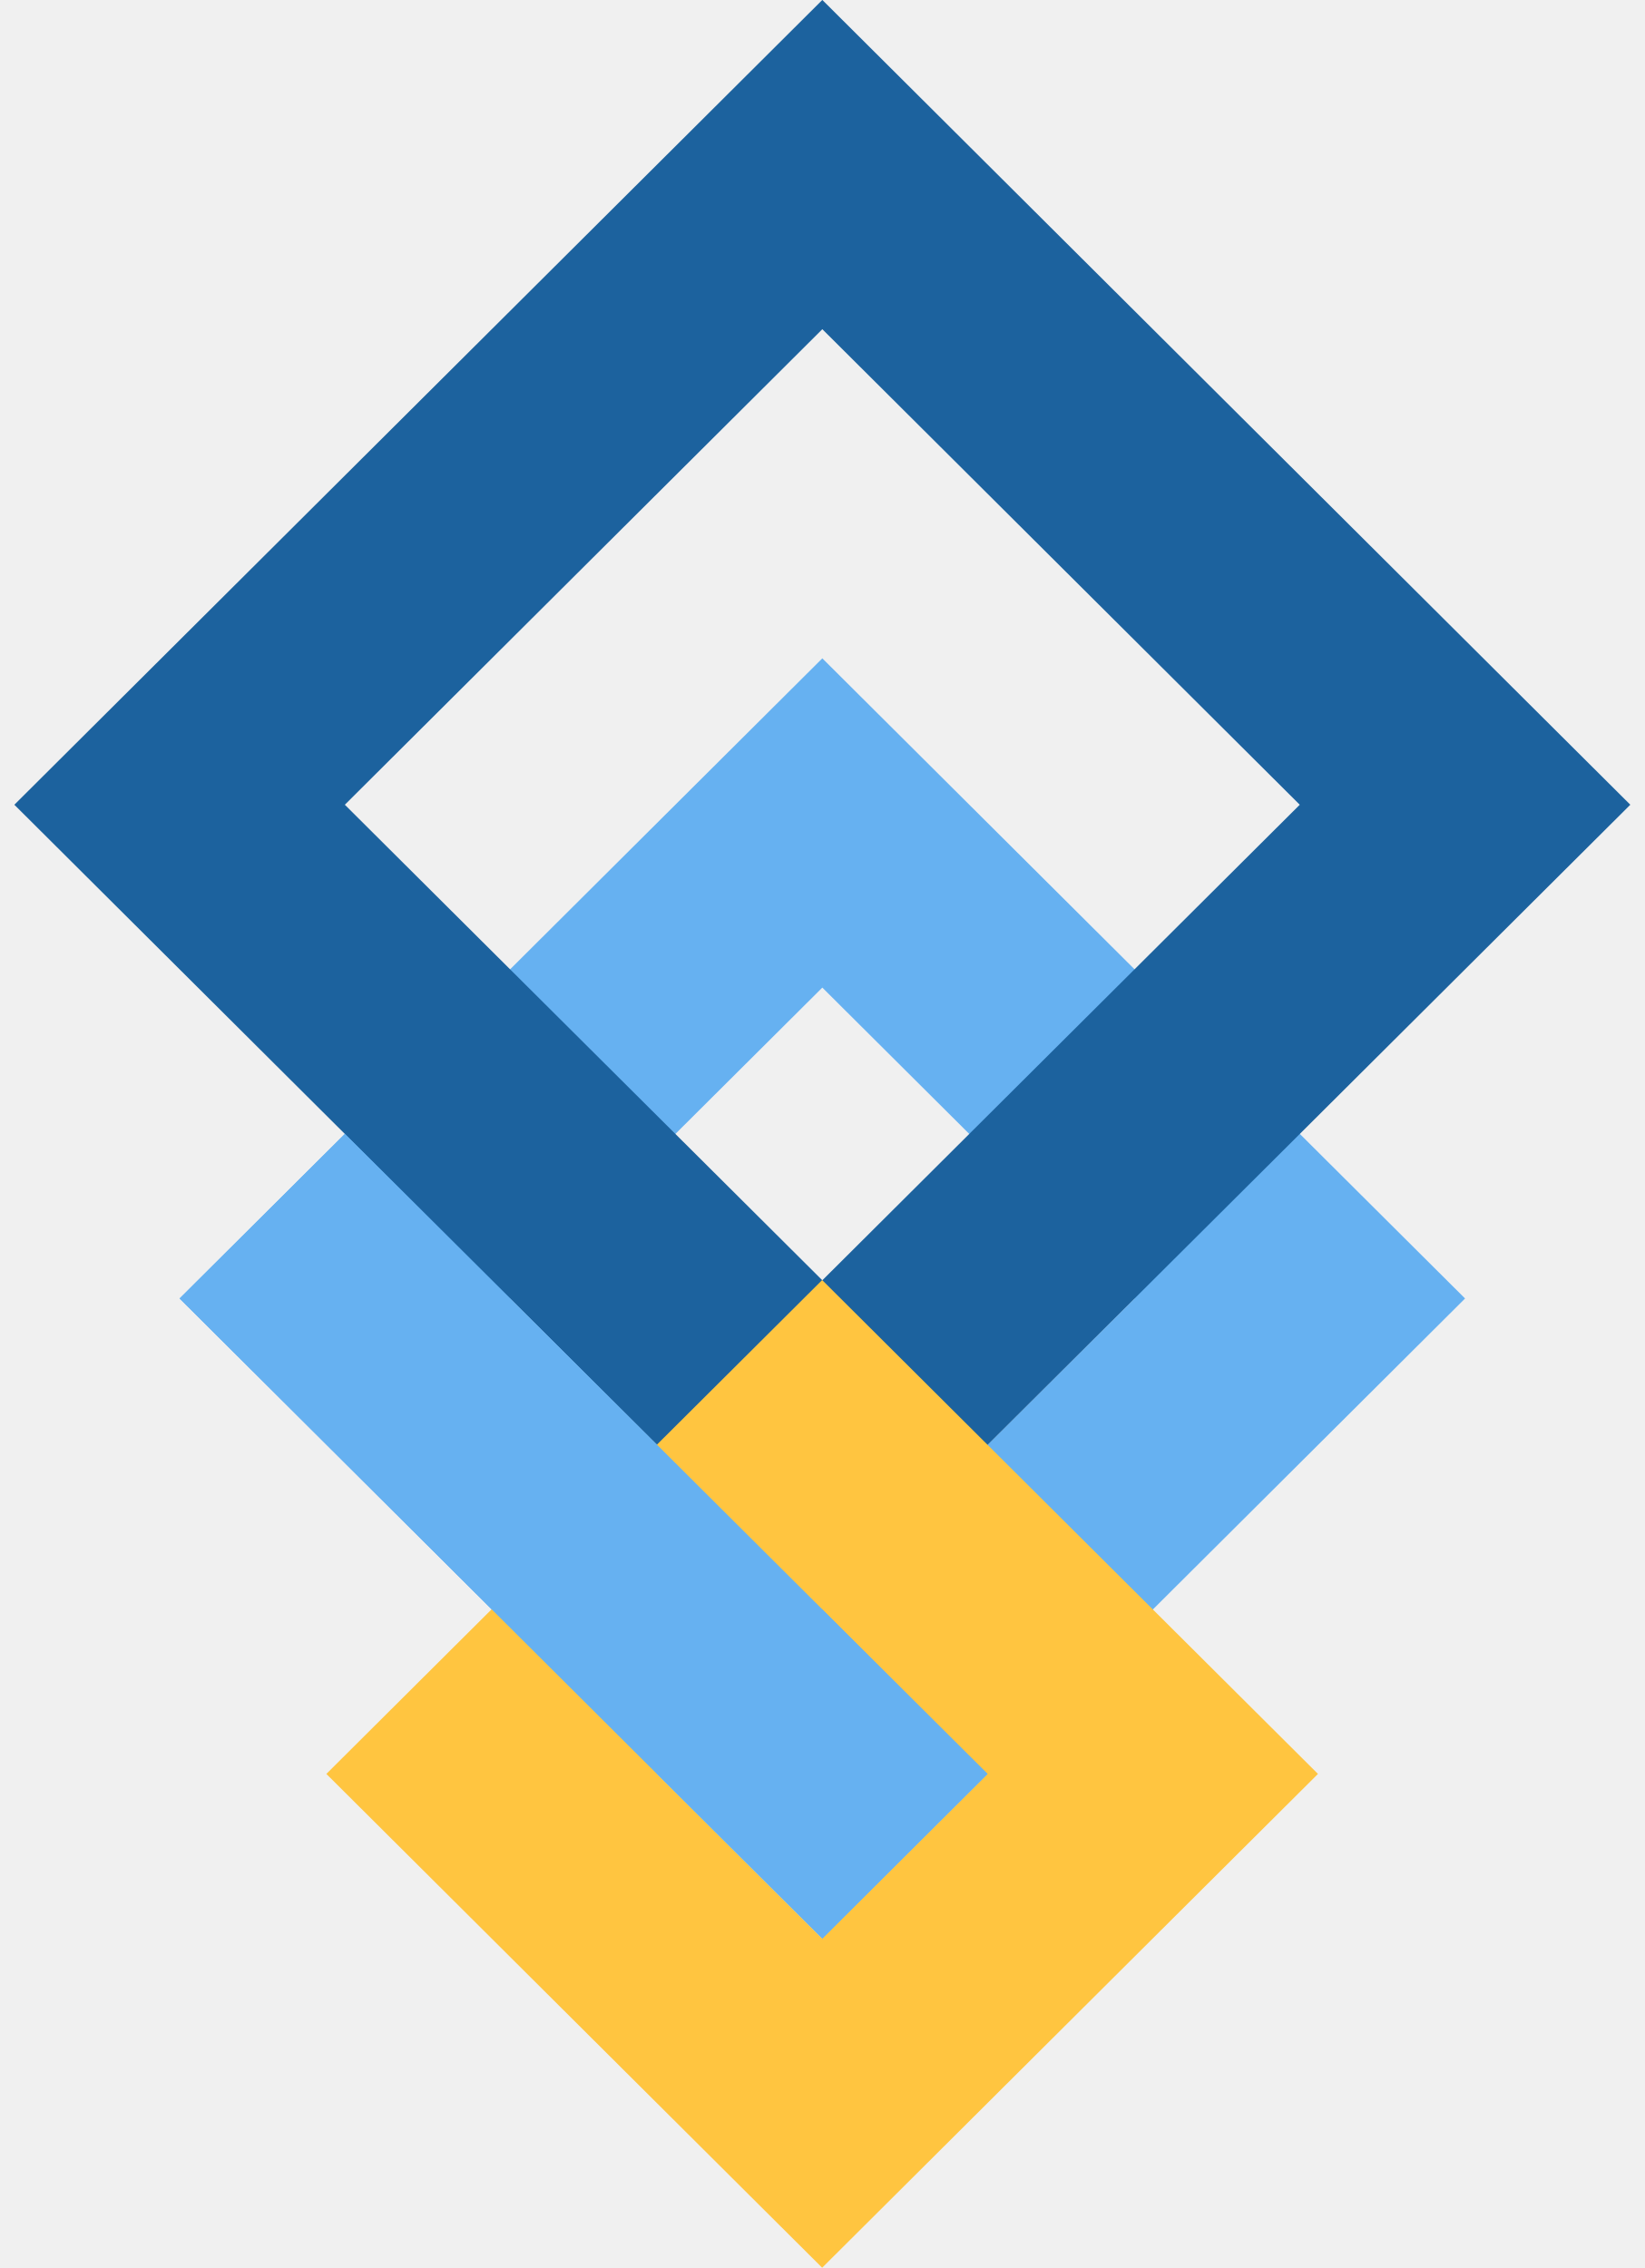
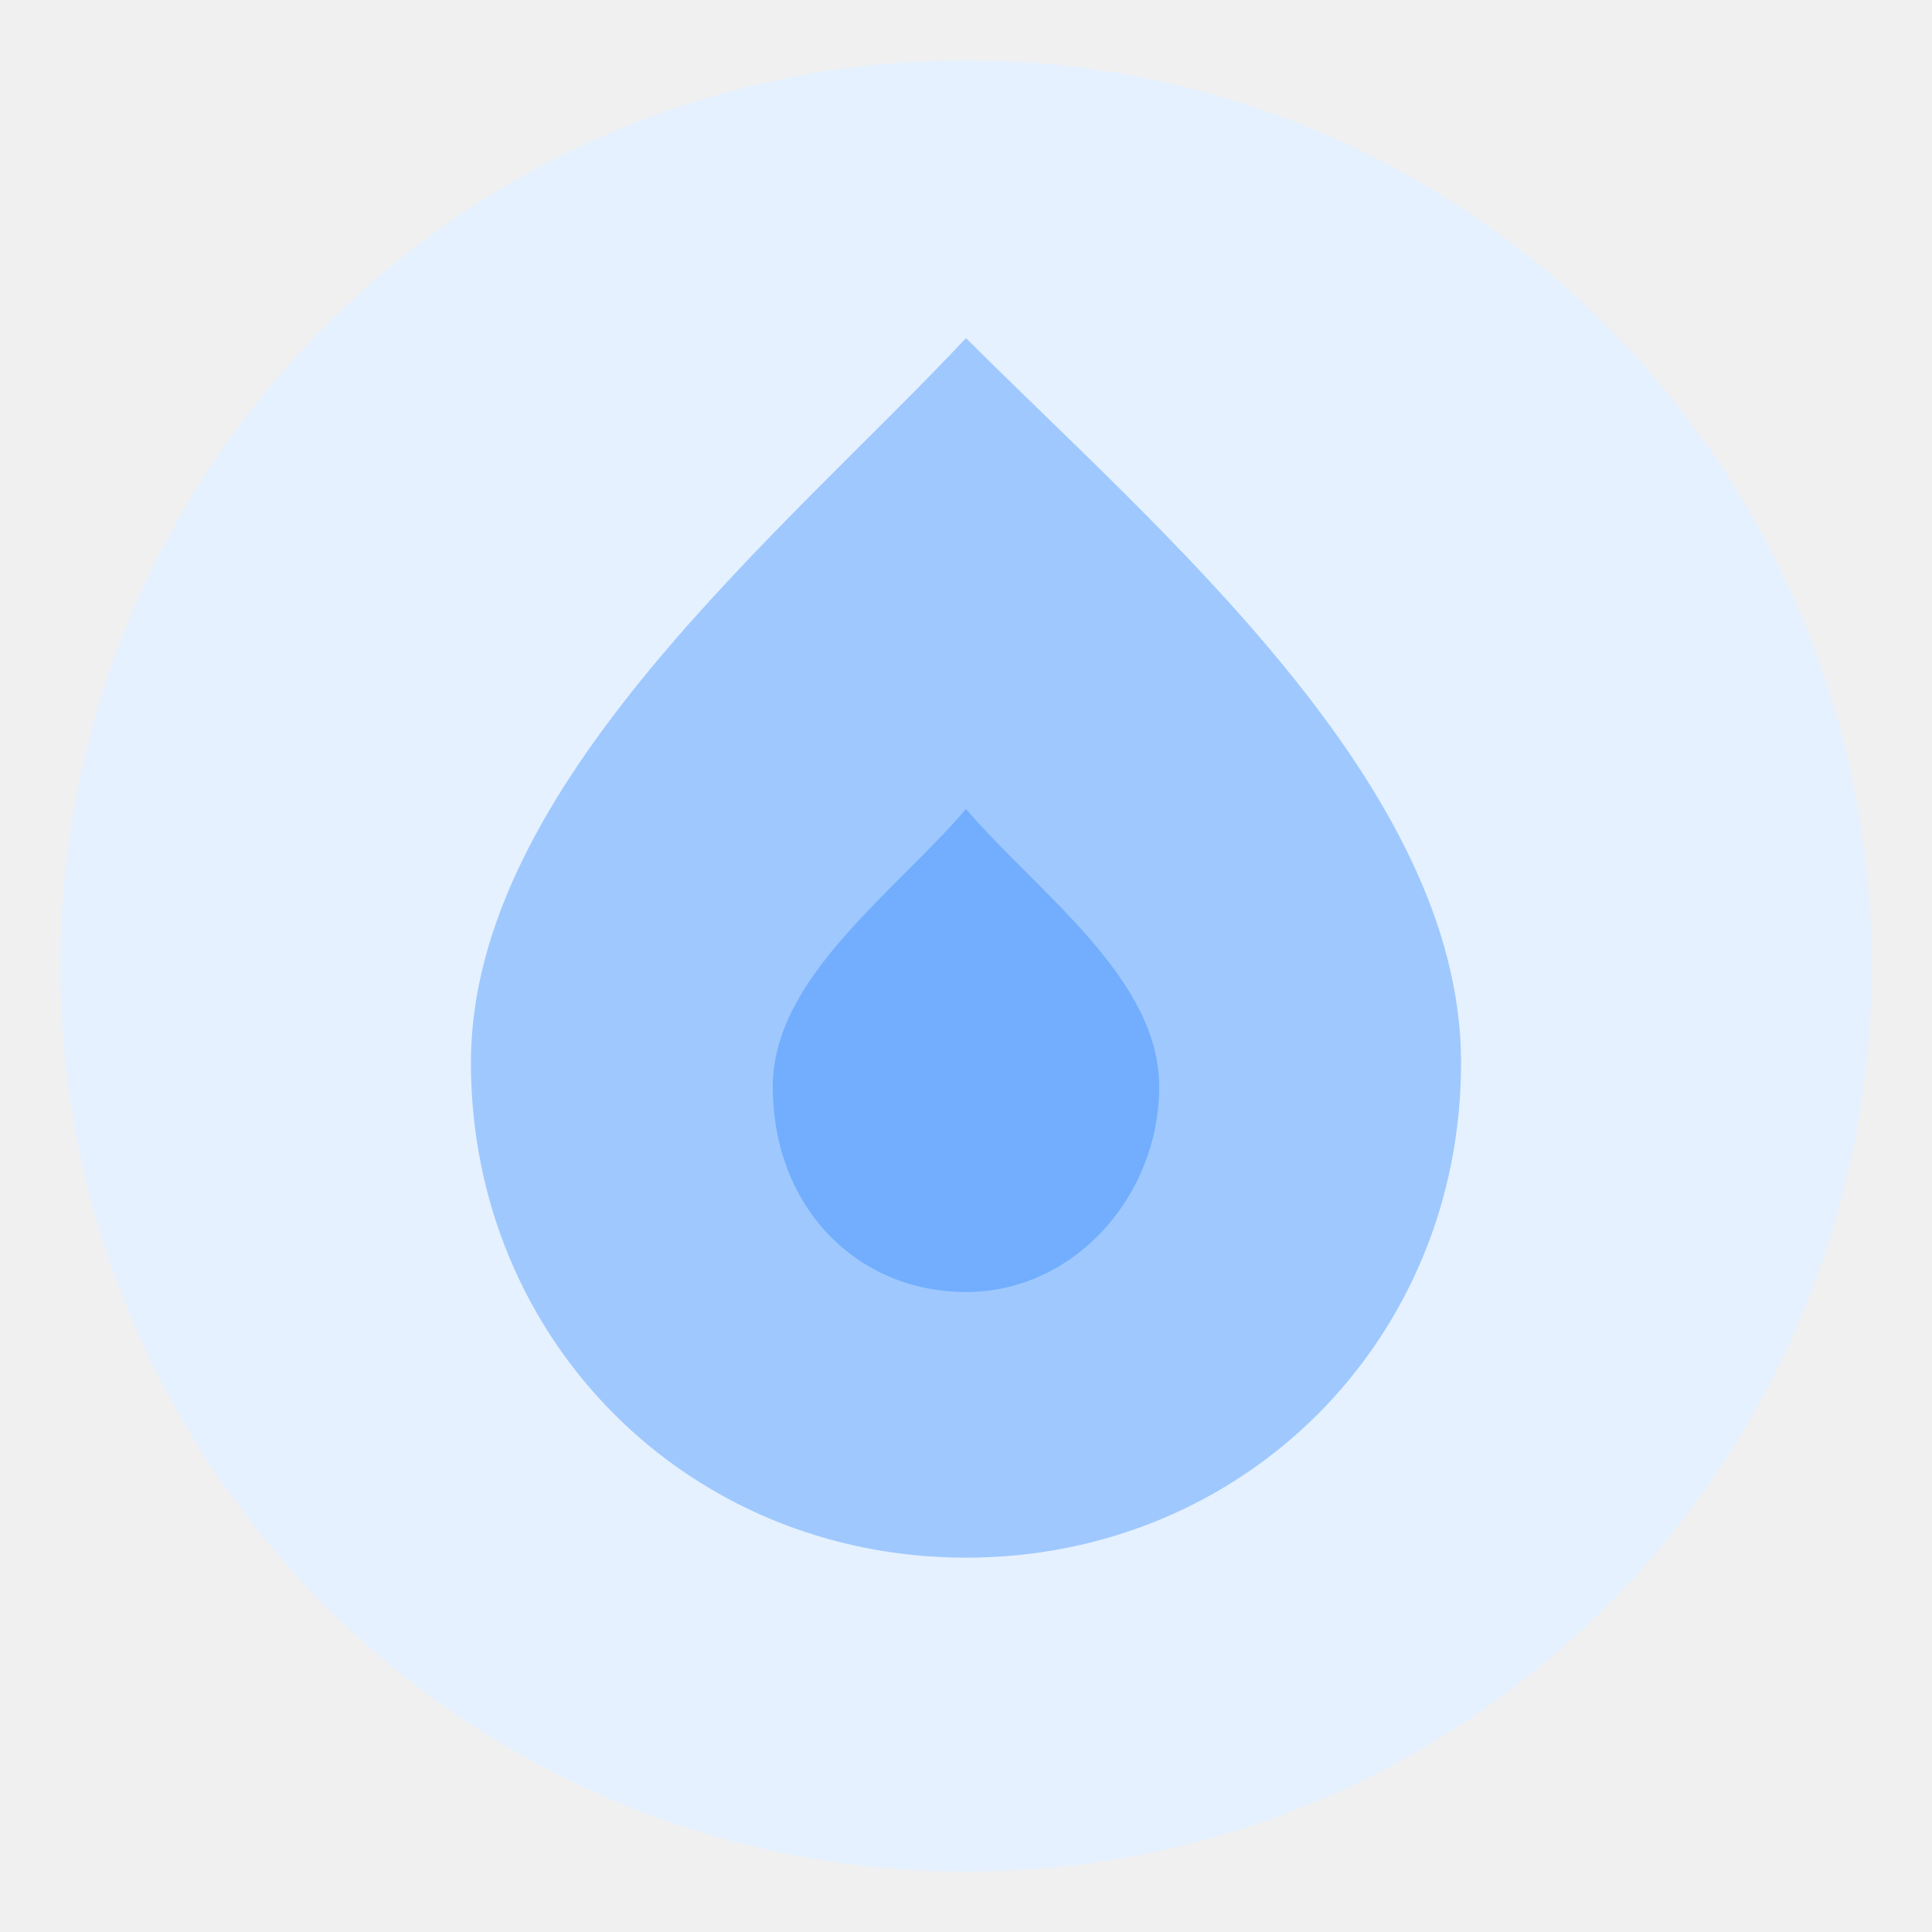
- <svg xmlns="http://www.w3.org/2000/svg" width="29" height="40" viewBox="0 0 29 40" fill="none">
-   <g clip-path="url(#clip0_1775_3678)">
-     <path fill-rule="evenodd" clip-rule="evenodd" d="M14.501 17.418L8.996 22.901L14.501 28.385L20.006 22.901L14.501 17.418ZM3.167 22.901L14.501 34.192L25.835 22.901L14.501 11.611L3.167 22.901Z" fill="#66B1F1" />
-     <path fill-rule="evenodd" clip-rule="evenodd" d="M14.501 5.806L6.081 14.193L14.501 22.58L22.92 14.193L14.501 5.806ZM0.253 14.193L14.501 28.386L28.749 14.193L14.501 -0.001L0.253 14.193Z" fill="#1C629E" />
-     <path fill-rule="evenodd" clip-rule="evenodd" d="M14.498 28.383L11.583 31.286L14.498 34.189L17.412 31.286L14.498 28.383ZM5.755 31.286L14.498 39.995L23.241 31.286L14.498 22.576L5.755 31.286Z" fill="#FFC540" />
-     <path d="M3.167 22.901L6.082 19.998L17.416 31.288L14.501 34.192L3.167 22.901Z" fill="#66B1F1" />
+ <svg xmlns="http://www.w3.org/2000/svg" width="64px" height="64px" viewBox="0 0 1024 1024" class="icon" version="1.1" fill="#000000">
+   <g id="SVGRepo_bgCarrier" stroke-width="0" />
+   <g id="SVGRepo_tracerCarrier" stroke-linecap="round" stroke-linejoin="round" />
+   <g id="SVGRepo_iconCarrier">
+     <path d="M512 512m-480 0a480 480 0 1 0 960 0 480 480 0 1 0-960 0Z" fill="#E5F1FF" />
+     <path d="M512 179.2c-96 102.4-262.4 236.8-262.4 384s115.2 262.4 262.4 262.4 262.4-115.2 262.4-262.4-160-281.6-262.4-384z" fill="#9FC8FE" />
+     <path d="M512 684.8c-57.6 0-102.4-44.8-102.4-108.8 0-57.6 64-102.4 102.4-147.2 38.4 44.8 102.4 89.6 102.4 147.2 0 57.6-44.8 108.8-102.4 108.8z" fill="#72AEFD" />
  </g>
-   <defs>
-     <clipPath id="clip0_1775_3678">
-       <rect width="29" height="40" fill="white" />
-     </clipPath>
-   </defs>
</svg>
